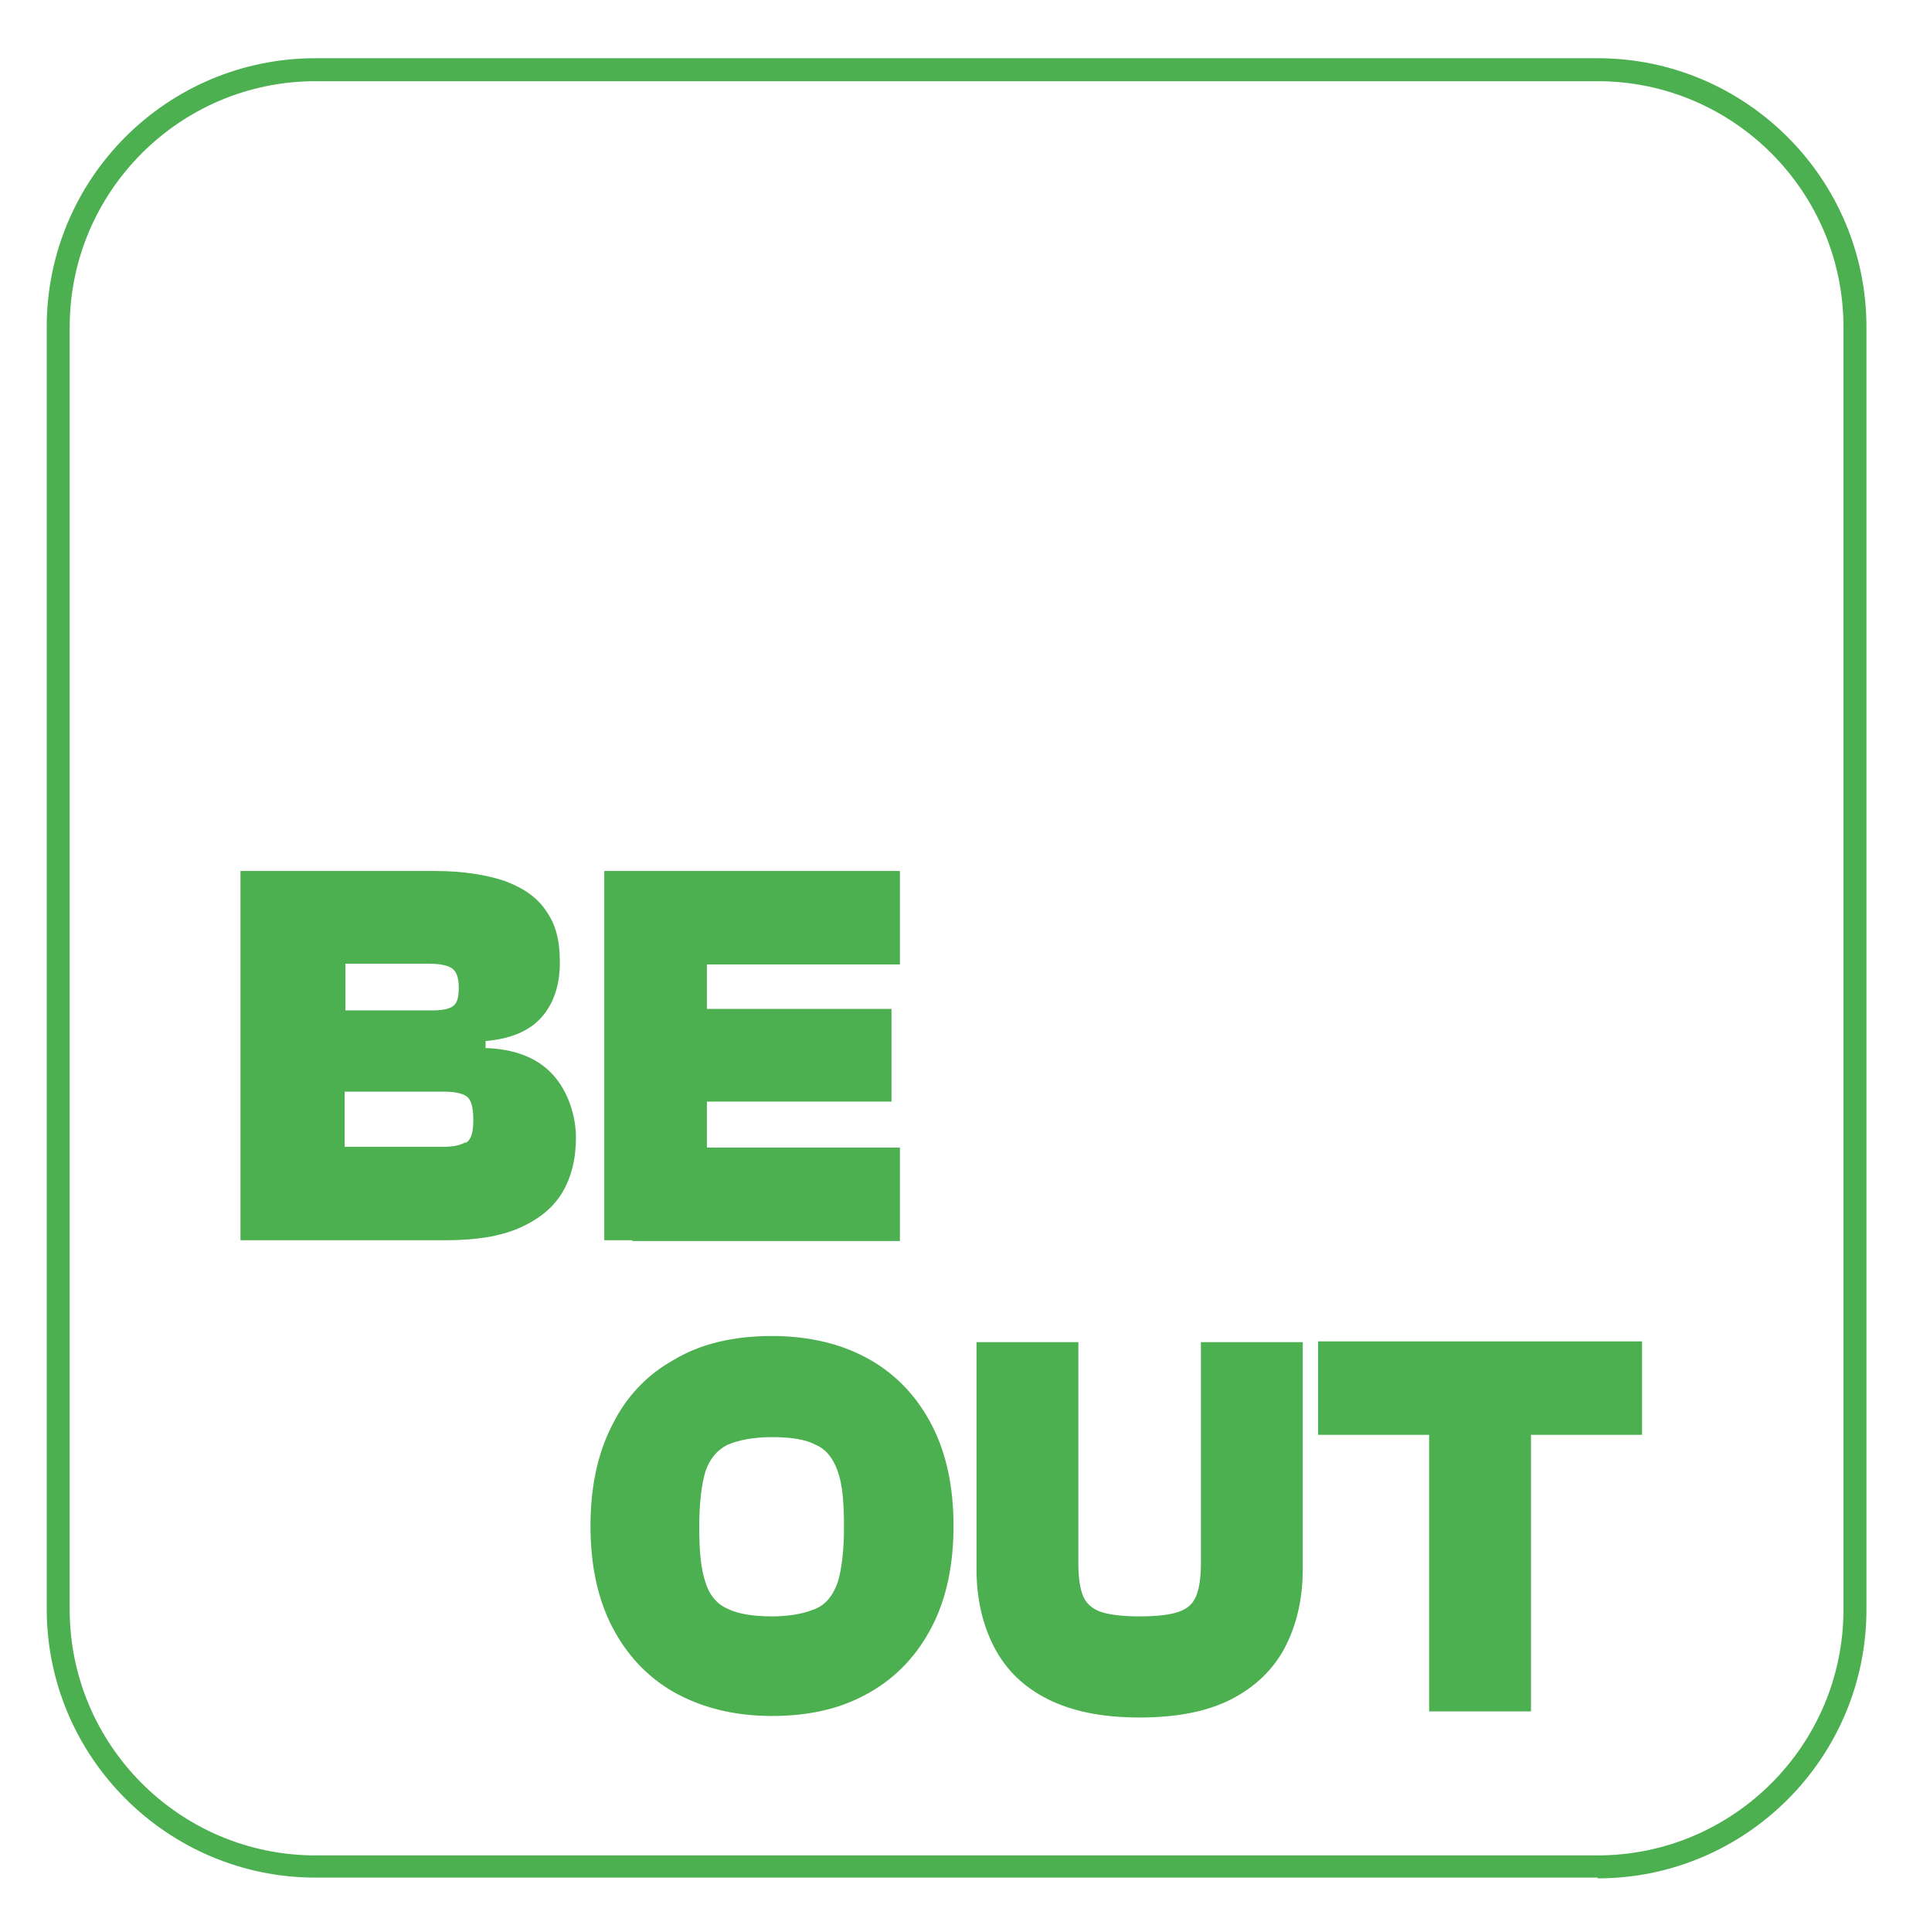
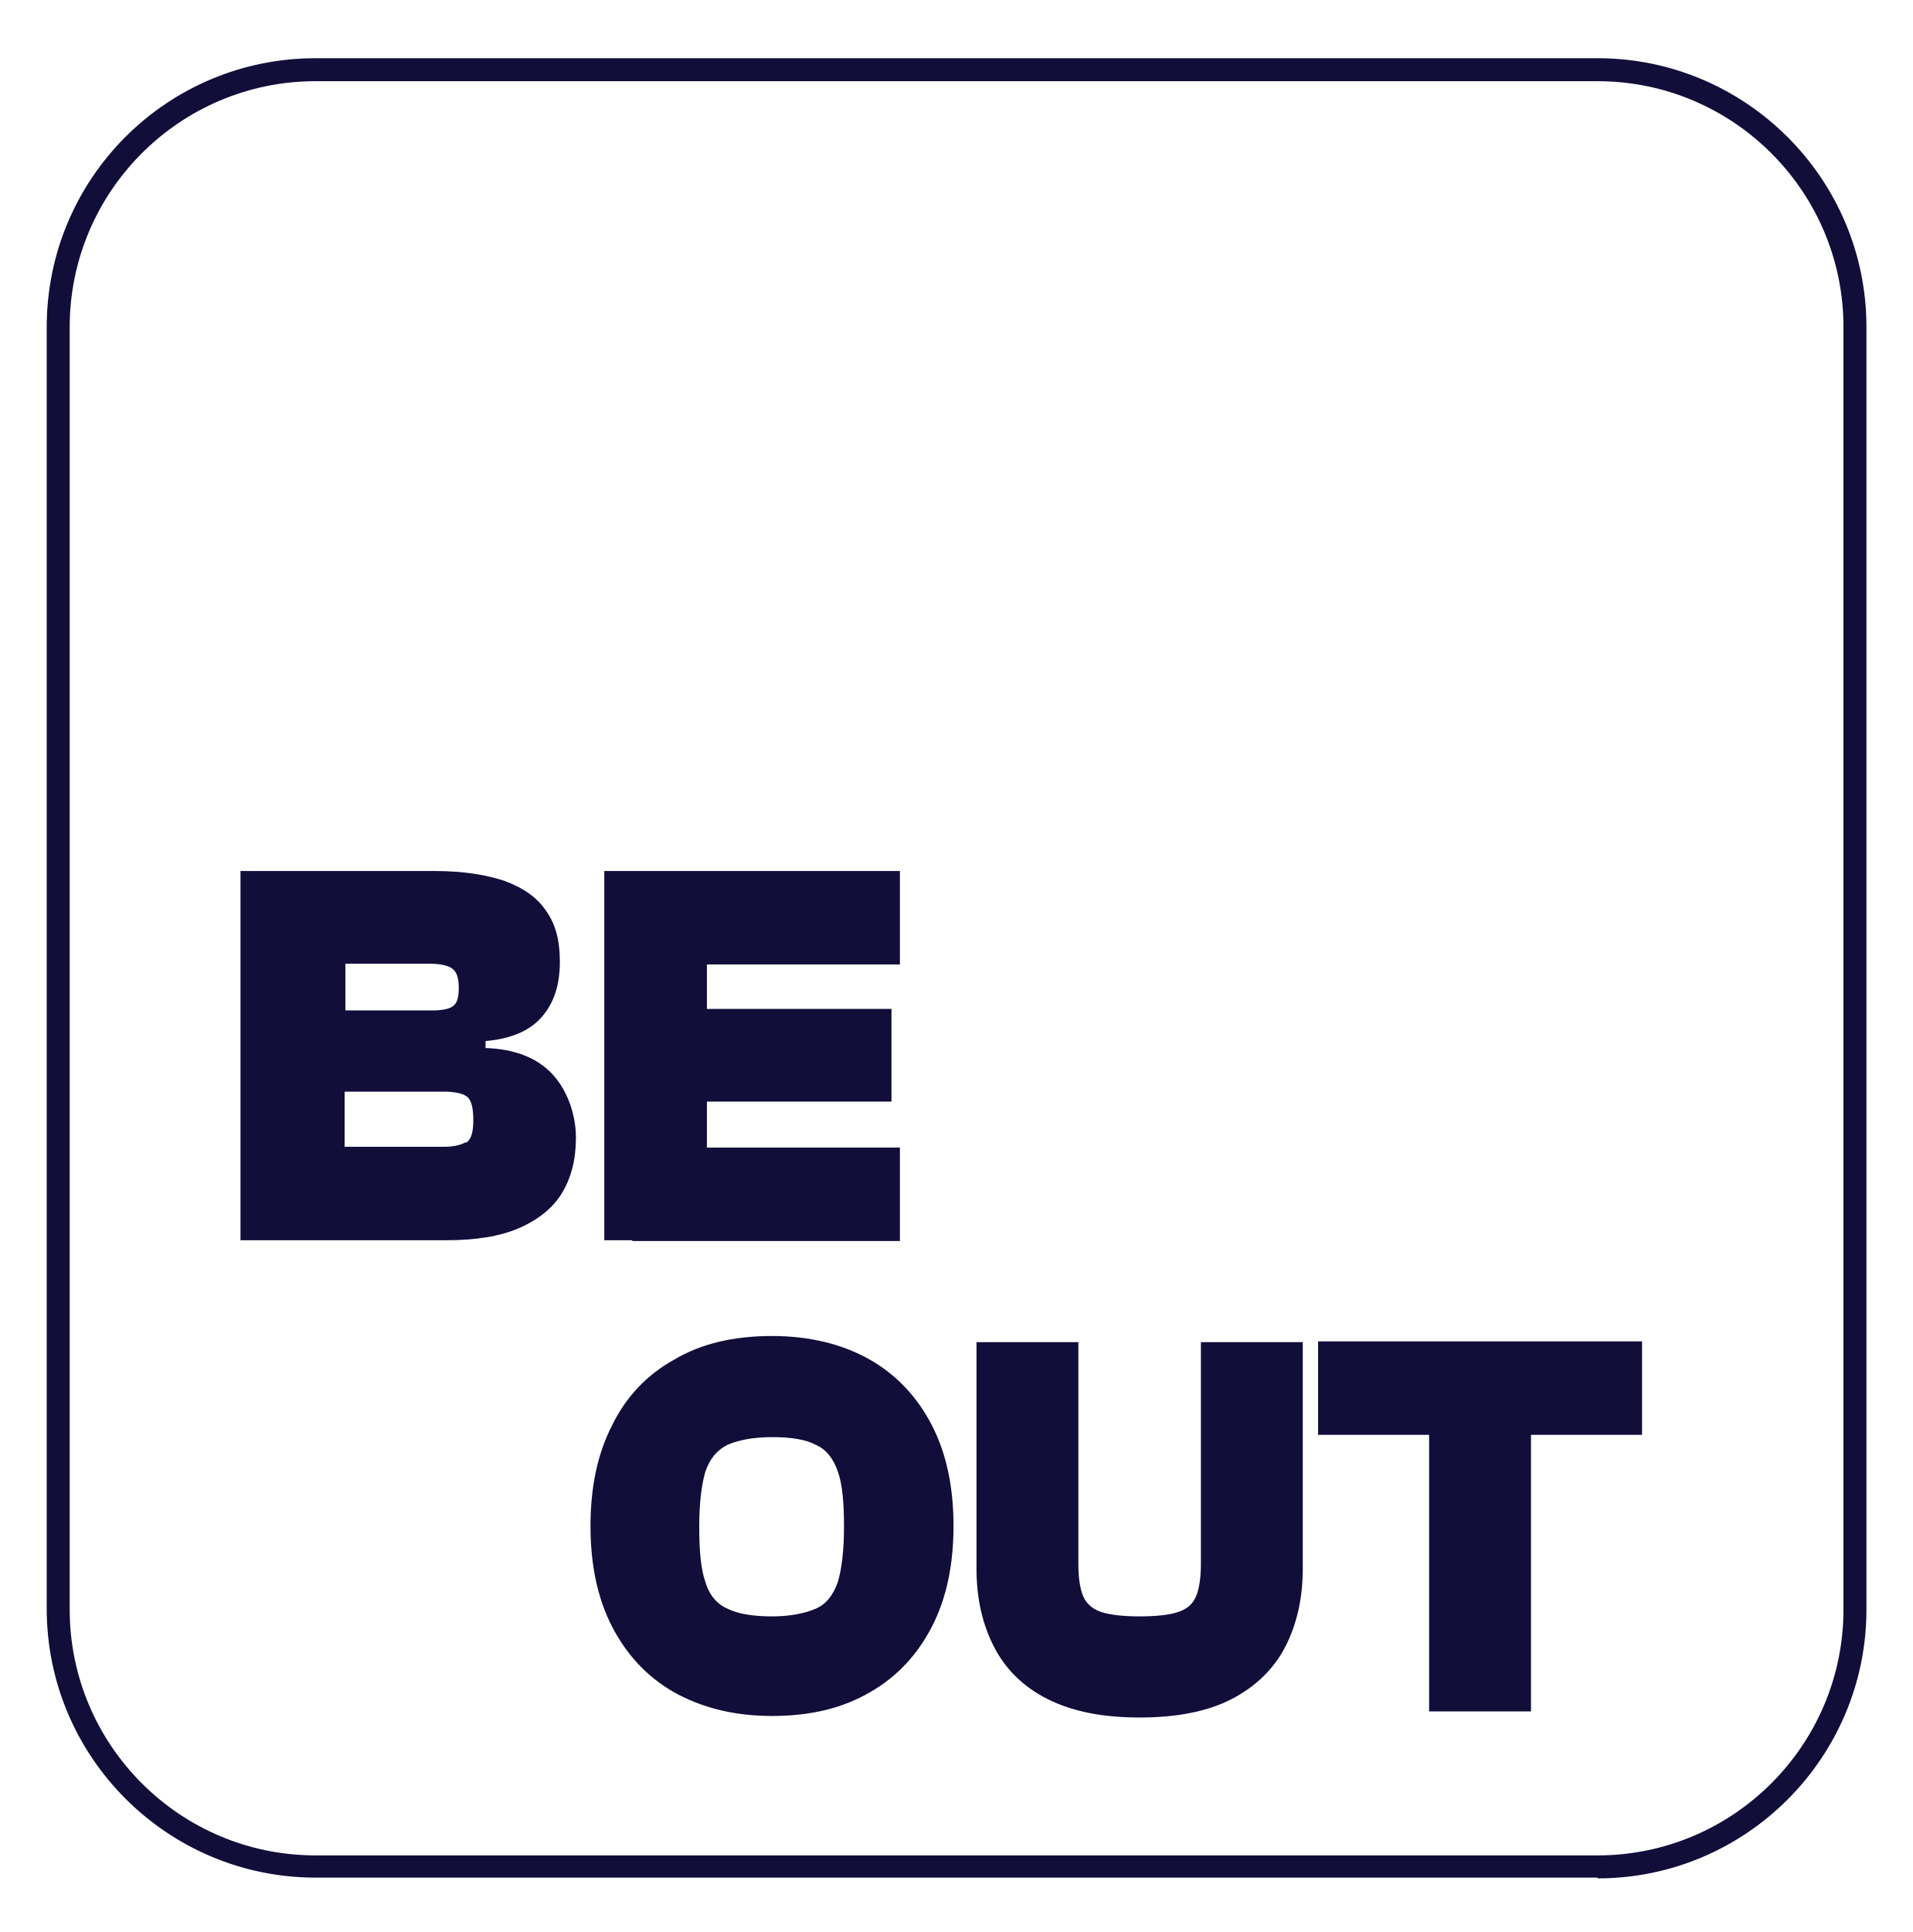
<svg xmlns="http://www.w3.org/2000/svg" id="Calque_1" version="1.1" viewBox="0 0 249.7 252.2">
  <defs>
    <style>
      .st0 {
-         fill: #4CAF50;
+         fill: #110e3a;
      }
        </style>
  </defs>
  <path class="st0" d="M63.4,136.8v-.9c3.3-.3,5.7-1.3,7.3-3.1,1.6-1.8,2.4-4.2,2.4-7.2s-.6-5-1.8-6.7c-1.2-1.8-3-3-5.4-3.9-2.4-.8-5.4-1.3-9.1-1.3h-25.4v48.2h26.8c3.9,0,7.1-.5,9.6-1.6,2.5-1.1,4.4-2.6,5.6-4.6,1.2-2,1.8-4.4,1.8-7.2s-1-6-3-8.2c-2-2.2-5-3.4-9-3.5ZM45,125.8h11c1.4,0,2.4.2,3,.6.6.4.9,1.2.9,2.5s-.2,2-.7,2.4-1.4.6-2.8.6h-11.3v-6.2ZM60.8,149.1c-.7.4-1.6.6-2.9.6h-12.9v-7.2h12.9c1.4,0,2.4.2,3,.6.6.4.9,1.4.9,3.1s-.3,2.6-1,3ZM82.5,161.9h-3.6v-48.2h38.6v12.2h-25.2v5.8h24.1v12.1h-24.1v6h25.2v12.2h-34.9ZM113.6,177.5c-3.5-2-7.8-3.1-12.8-3.1s-9.3,1-12.8,3.1c-3.6,2-6.3,4.9-8.1,8.6-1.9,3.7-2.8,8.1-2.8,13.1s.9,9.4,2.8,13.1c1.9,3.7,4.6,6.6,8.1,8.6,3.6,2,7.8,3.1,12.8,3.1s9.2-1,12.8-3.1c3.5-2,6.2-4.9,8.1-8.6,1.9-3.7,2.8-8.1,2.8-13.1s-.9-9.4-2.8-13.1c-1.9-3.7-4.6-6.6-8.1-8.6ZM109.4,206.5c-.6,1.7-1.5,2.9-2.9,3.5-1.4.6-3.3,1-5.7,1s-4.4-.3-5.8-1c-1.4-.6-2.4-1.8-2.9-3.5-.6-1.7-.8-4.1-.8-7.2s.3-5.5.8-7.2c.6-1.7,1.5-2.8,2.9-3.5,1.4-.6,3.3-1,5.8-1s4.4.3,5.7,1c1.4.6,2.3,1.8,2.9,3.5.6,1.7.8,4.1.8,7.2s-.3,5.5-.8,7.2ZM156.8,175.2h13.3v29.6c0,3.9-.8,7.3-2.3,10.2-1.5,2.9-3.9,5.2-7,6.8-3.1,1.6-7.1,2.4-12,2.4s-8.8-.8-12-2.4c-3.2-1.6-5.5-3.9-7-6.8-1.5-2.9-2.3-6.3-2.3-10.2v-29.6h13.3v28.9c0,1.8.2,3.2.6,4.2.4,1,1.2,1.7,2.3,2.1,1.2.4,2.9.6,5.1.6s4-.2,5.1-.6c1.2-.4,1.9-1.1,2.3-2.1.4-1,.6-2.4.6-4.2v-28.9ZM214.4,187.3h-14.5v36.1h-13.3v-36.1h-14.5v-12.2h42.3v12.2ZM208.6,245.1H41.2c-19.3,0-35.1-15.7-35.1-35.1V42.7C6.1,23.3,21.8,7.6,41.2,7.6h167.4c19.3,0,35.1,15.7,35.1,35.1v167.4c0,19.3-15.7,35.1-35.1,35.1ZM41.2,10.6c-17.7,0-32.1,14.4-32.1,32.1v167.4c0,17.7,14.4,32.1,32.1,32.1h167.4c17.7,0,32.1-14.4,32.1-32.1V42.7c0-17.7-14.4-32.1-32.1-32.1H41.2Z" />
</svg>
